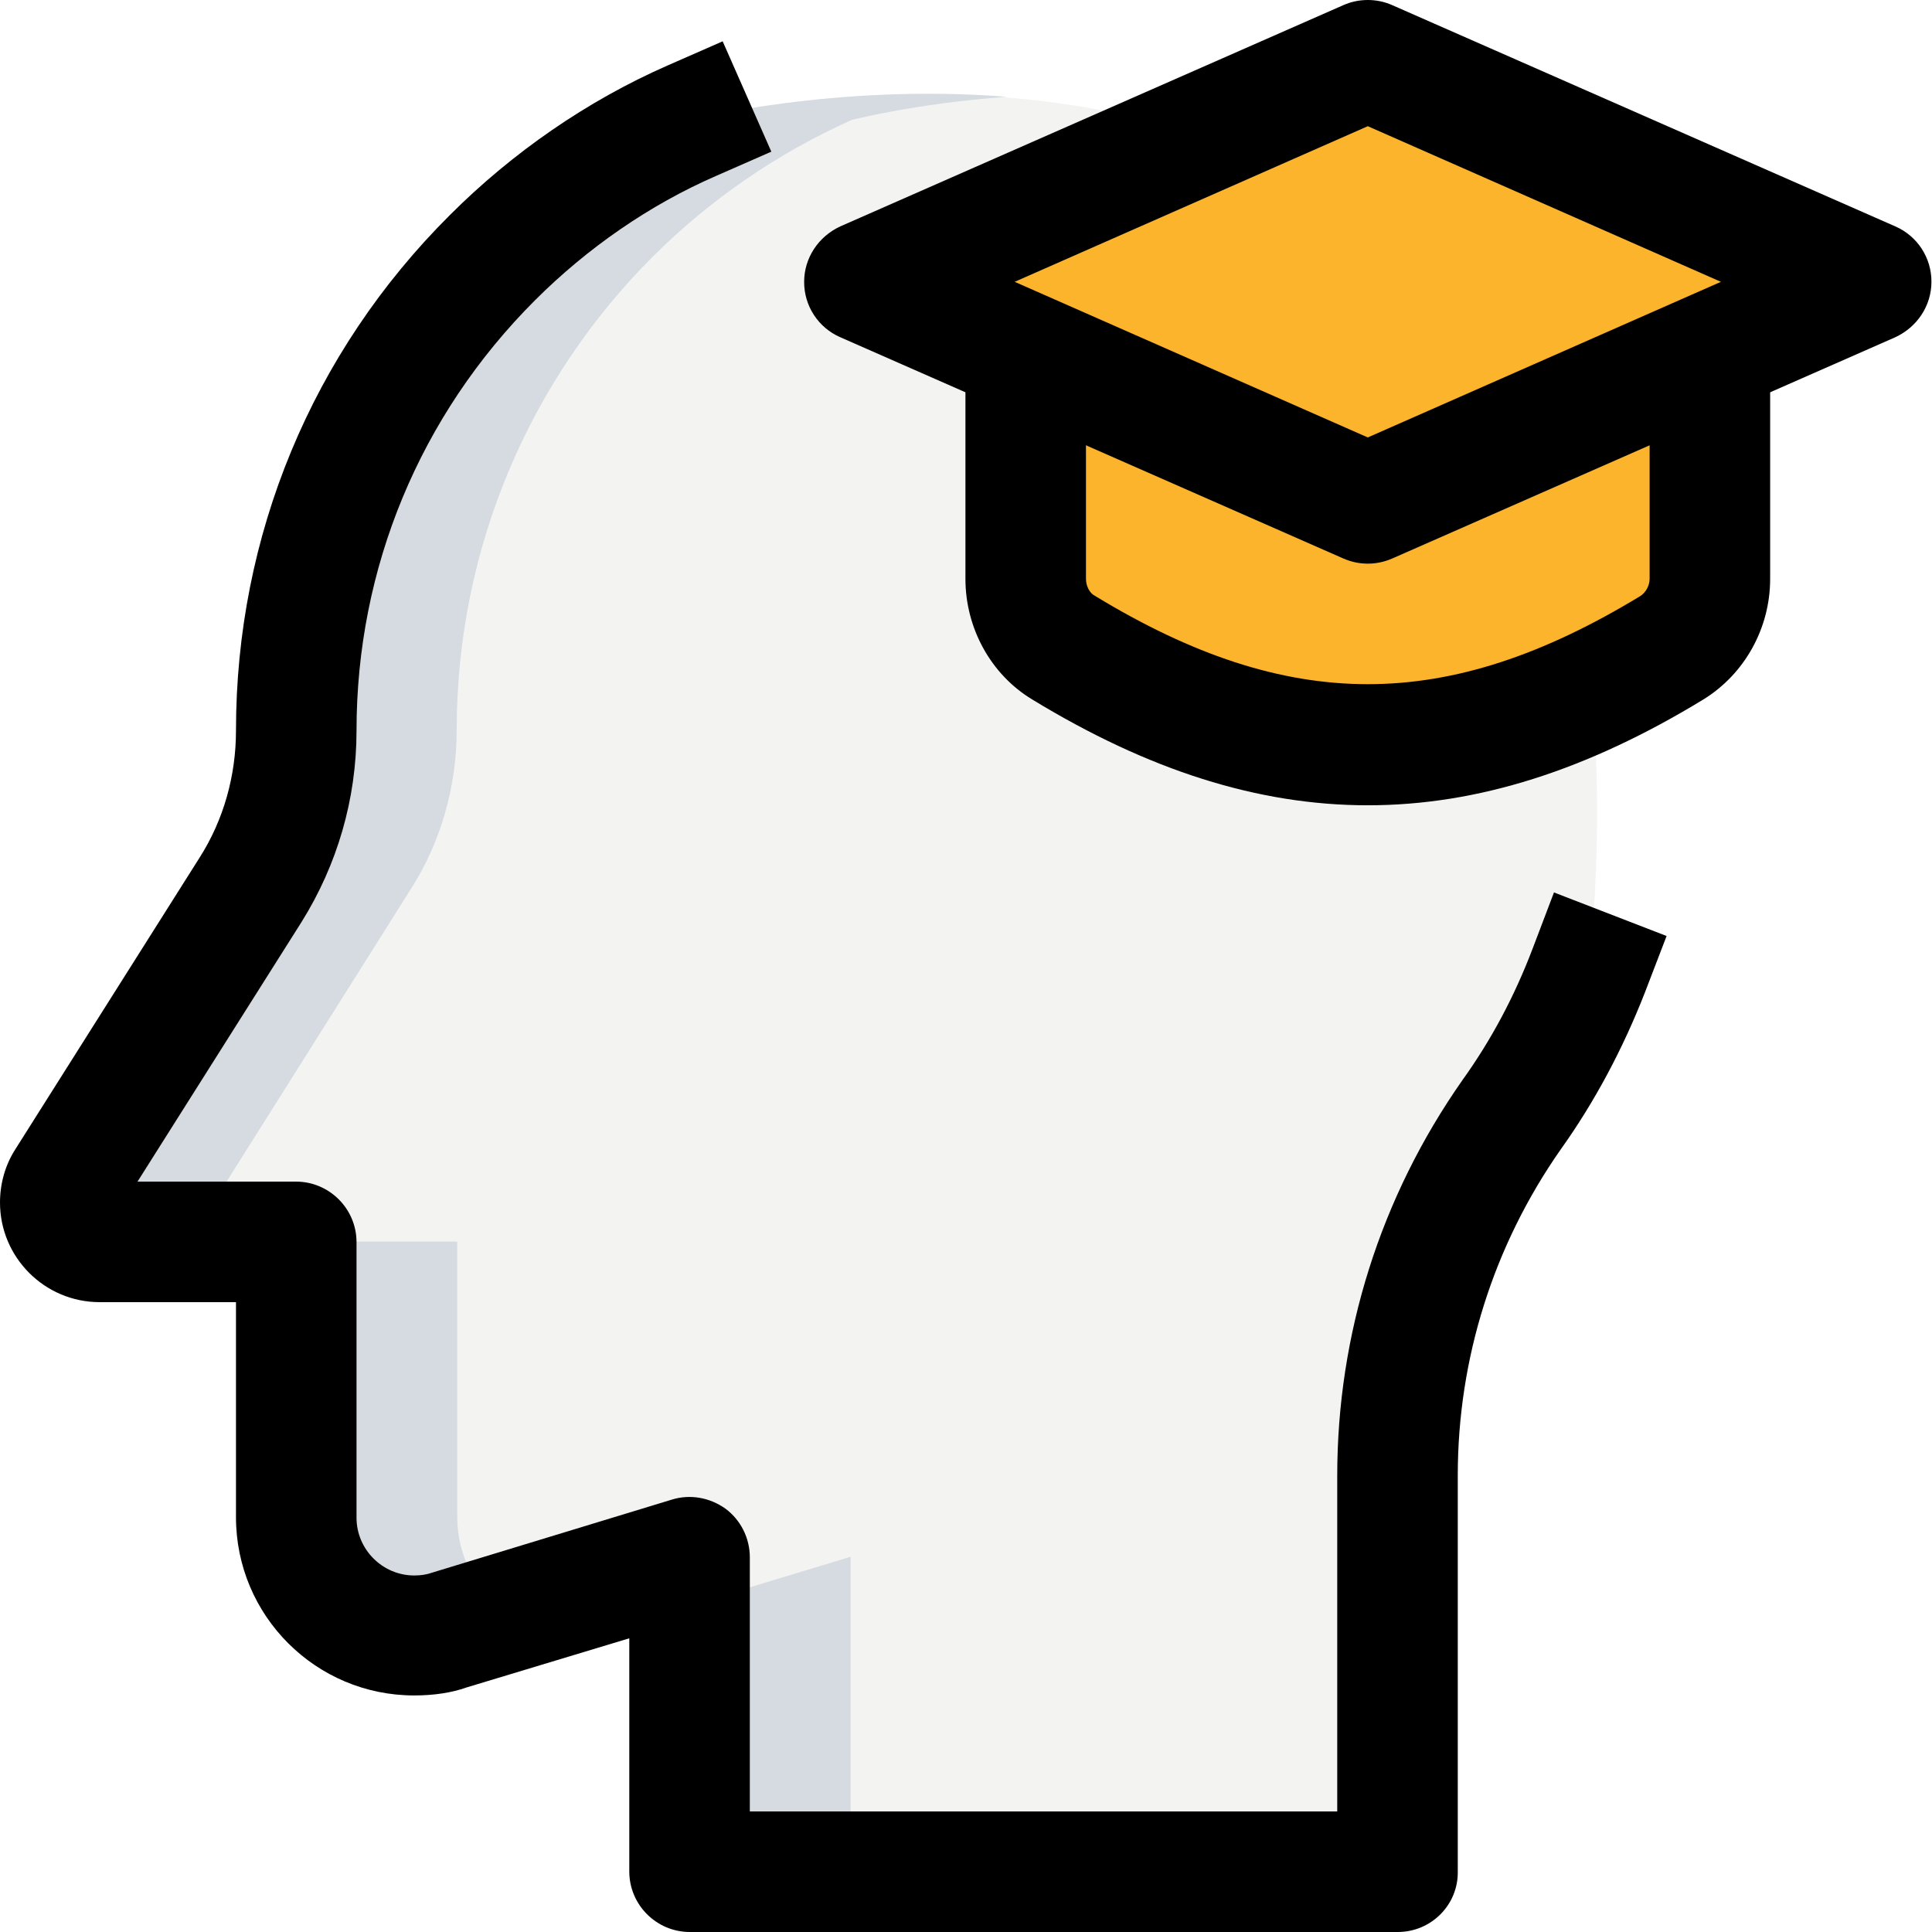
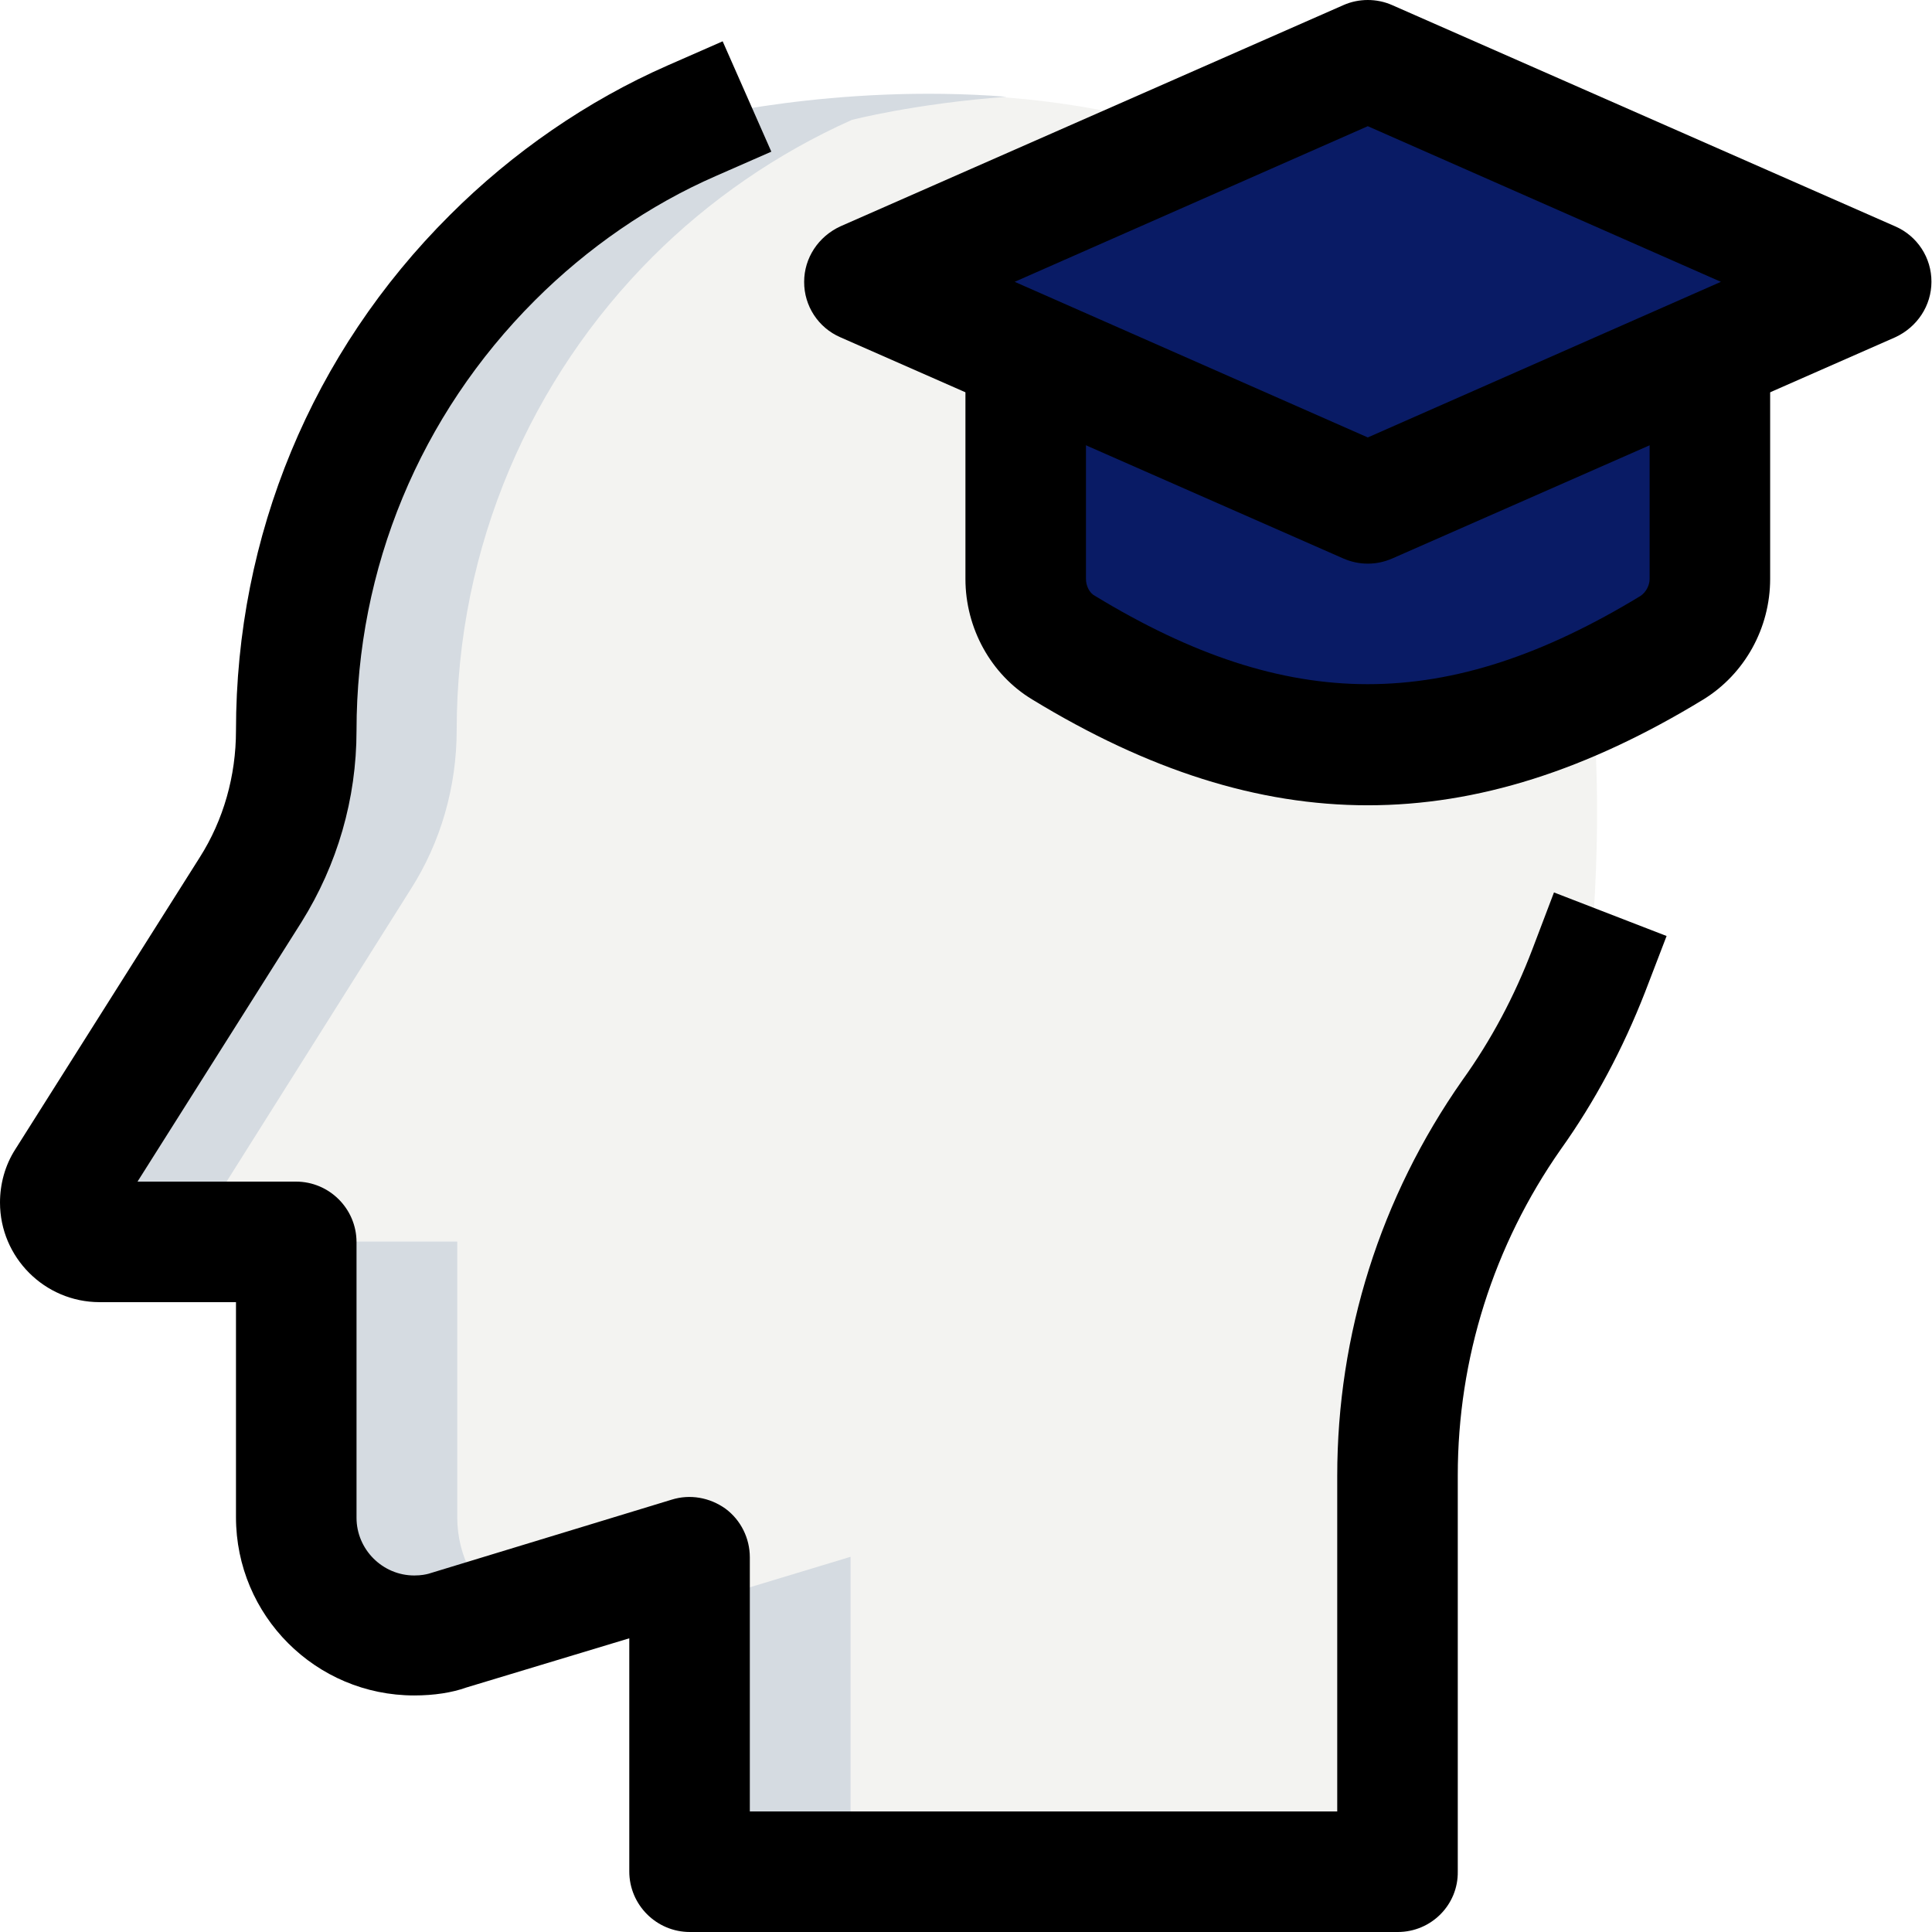
<svg xmlns="http://www.w3.org/2000/svg" width="341.3" height="341.4">
  <path fill="#f3f3f1" d="M280.8 171.5c-3.5 9-8.1 17.6-13.6 25.4-13.1 18.8-20.2 41-20.2 63.8v70H121.9v-55.6L79.3 288c-1.9.7-4 1-6.1 1-11.5 0-20.9-9.3-20.9-20.8v-48.7H17.6c-3.9 0-7-3.1-7-7 0-1.4.4-2.6 1.1-3.8l32.5-51.6c5.3-8.3 8.1-18.1 8.1-28.1 0-32.5 13.2-62.2 34.6-83.6 10-10 22-18.3 35.2-24.2 0 .2 177.7-45.6 158.7 150.3z" />
-   <g fill="#fcb42d">
+   <g fill="#091b65">
    <path d="M181.3 67.6v34.8c0 4.9 2.5 9.6 6.7 12.1 37.5 22.8 70 22.8 107.5 0 4.2-2.5 6.7-7.2 6.7-12.1V67.6H181.3z" />
    <path d="m152.8 49.8 88.9-39.1 88.9 39.1-88.9 39.1-88.9-39.1z" />
  </g>
  <path fill="#d5dbe1" d="M80.8 268.1v-48.7H52.4v48.7c0 11.5 9.3 20.8 20.9 20.8 2.1 0 4.2-.3 6.1-1l10.1-3.1c-5.3-3.6-8.7-9.7-8.7-16.7zM39 212.5c0-1.4.4-2.6 1.1-3.8l32.5-51.6c5.3-8.3 8.1-18.1 8.1-28.1 0-32.5 13.2-62.2 34.6-83.6 10-10 22-18.3 35.2-24.2 0 0 11.1-2.9 27.4-4.1-30.5-2.4-55.9 4.1-55.9 4.1-13.2 5.8-25.2 14.2-35.2 24.2-21.4 21.4-34.6 51-34.6 83.6 0 10-2.8 19.7-8.1 28.1l-32.5 51.6a7.04 7.04 0 0 0-1.1 3.8c0 3.9 3.1 7 7 7h28.4c-3.8 0-6.9-3.1-6.9-7zm82.9 71.2v47h28.4v-55.6l-28.4 8.6z" />
  <path d="M247 341.4H121.9c-5.9 0-10.7-4.8-10.7-10.7v-41.2l-28.8 8.7c-2.5.9-5.7 1.4-9.2 1.4-17.4 0-31.5-14.1-31.5-31.5v-38H17.6c-9.7 0-17.6-7.9-17.6-17.6 0-3.3.9-6.6 2.7-9.4l32.6-51.6c4.2-6.6 6.4-14.4 6.4-22.4 0-34.4 13.4-66.8 37.8-91.1 11.1-11.1 24.3-20.2 38.4-26.4l9.8-4.3 8.6 19.5-9.8 4.3c-11.7 5.1-22.7 12.7-32 22-20.3 20.3-31.5 47.3-31.5 76 0 12.1-3.4 23.7-9.7 33.8l-29 45.9h28c5.9 0 10.7 4.8 10.7 10.7v48.7c0 5.6 4.6 10.2 10.2 10.2 1.3 0 2.1-.2 2.5-.3l43-13.1c3.2-1 6.7-.4 9.5 1.6 2.7 2 4.3 5.2 4.3 8.6v44.9h103.8v-59.3c0-25 7.6-49.2 22.1-69.9 5.1-7.1 9.2-14.8 12.4-23.2l3.8-10 19.9 7.7-3.8 9.9c-3.9 10-8.9 19.4-14.9 27.8-11.9 17-18.2 37-18.2 57.6v70c.1 5.9-4.7 10.7-10.6 10.7zm-5.3-199.1c-19.4 0-38.8-6.2-59.3-18.7-7.3-4.4-11.8-12.6-11.8-21.3V56.8h21.3v45.5c0 1.2.6 2.5 1.6 3 34.2 20.8 62.2 20.8 96.4 0 .9-.6 1.6-1.8 1.6-3V56.8h21.3v45.5c0 8.7-4.5 16.8-11.8 21.3-20.5 12.5-39.9 18.7-59.3 18.7z" />
  <path d="M241.7 99.6c-1.5 0-2.9-.3-4.3-.9l-88.9-39.1a10.62 10.62 0 0 1-6.4-9.8c0-4.2 2.5-8 6.4-9.8L237.4.9c2.7-1.2 5.9-1.2 8.6 0L334.9 40a10.62 10.62 0 0 1 6.4 9.8c0 4.2-2.5 8-6.4 9.8L246 98.7c-1.4.6-2.8.9-4.3.9zm-62.4-49.8 62.4 27.5 62.4-27.5-62.4-27.5-62.4 27.5z" />
</svg>
